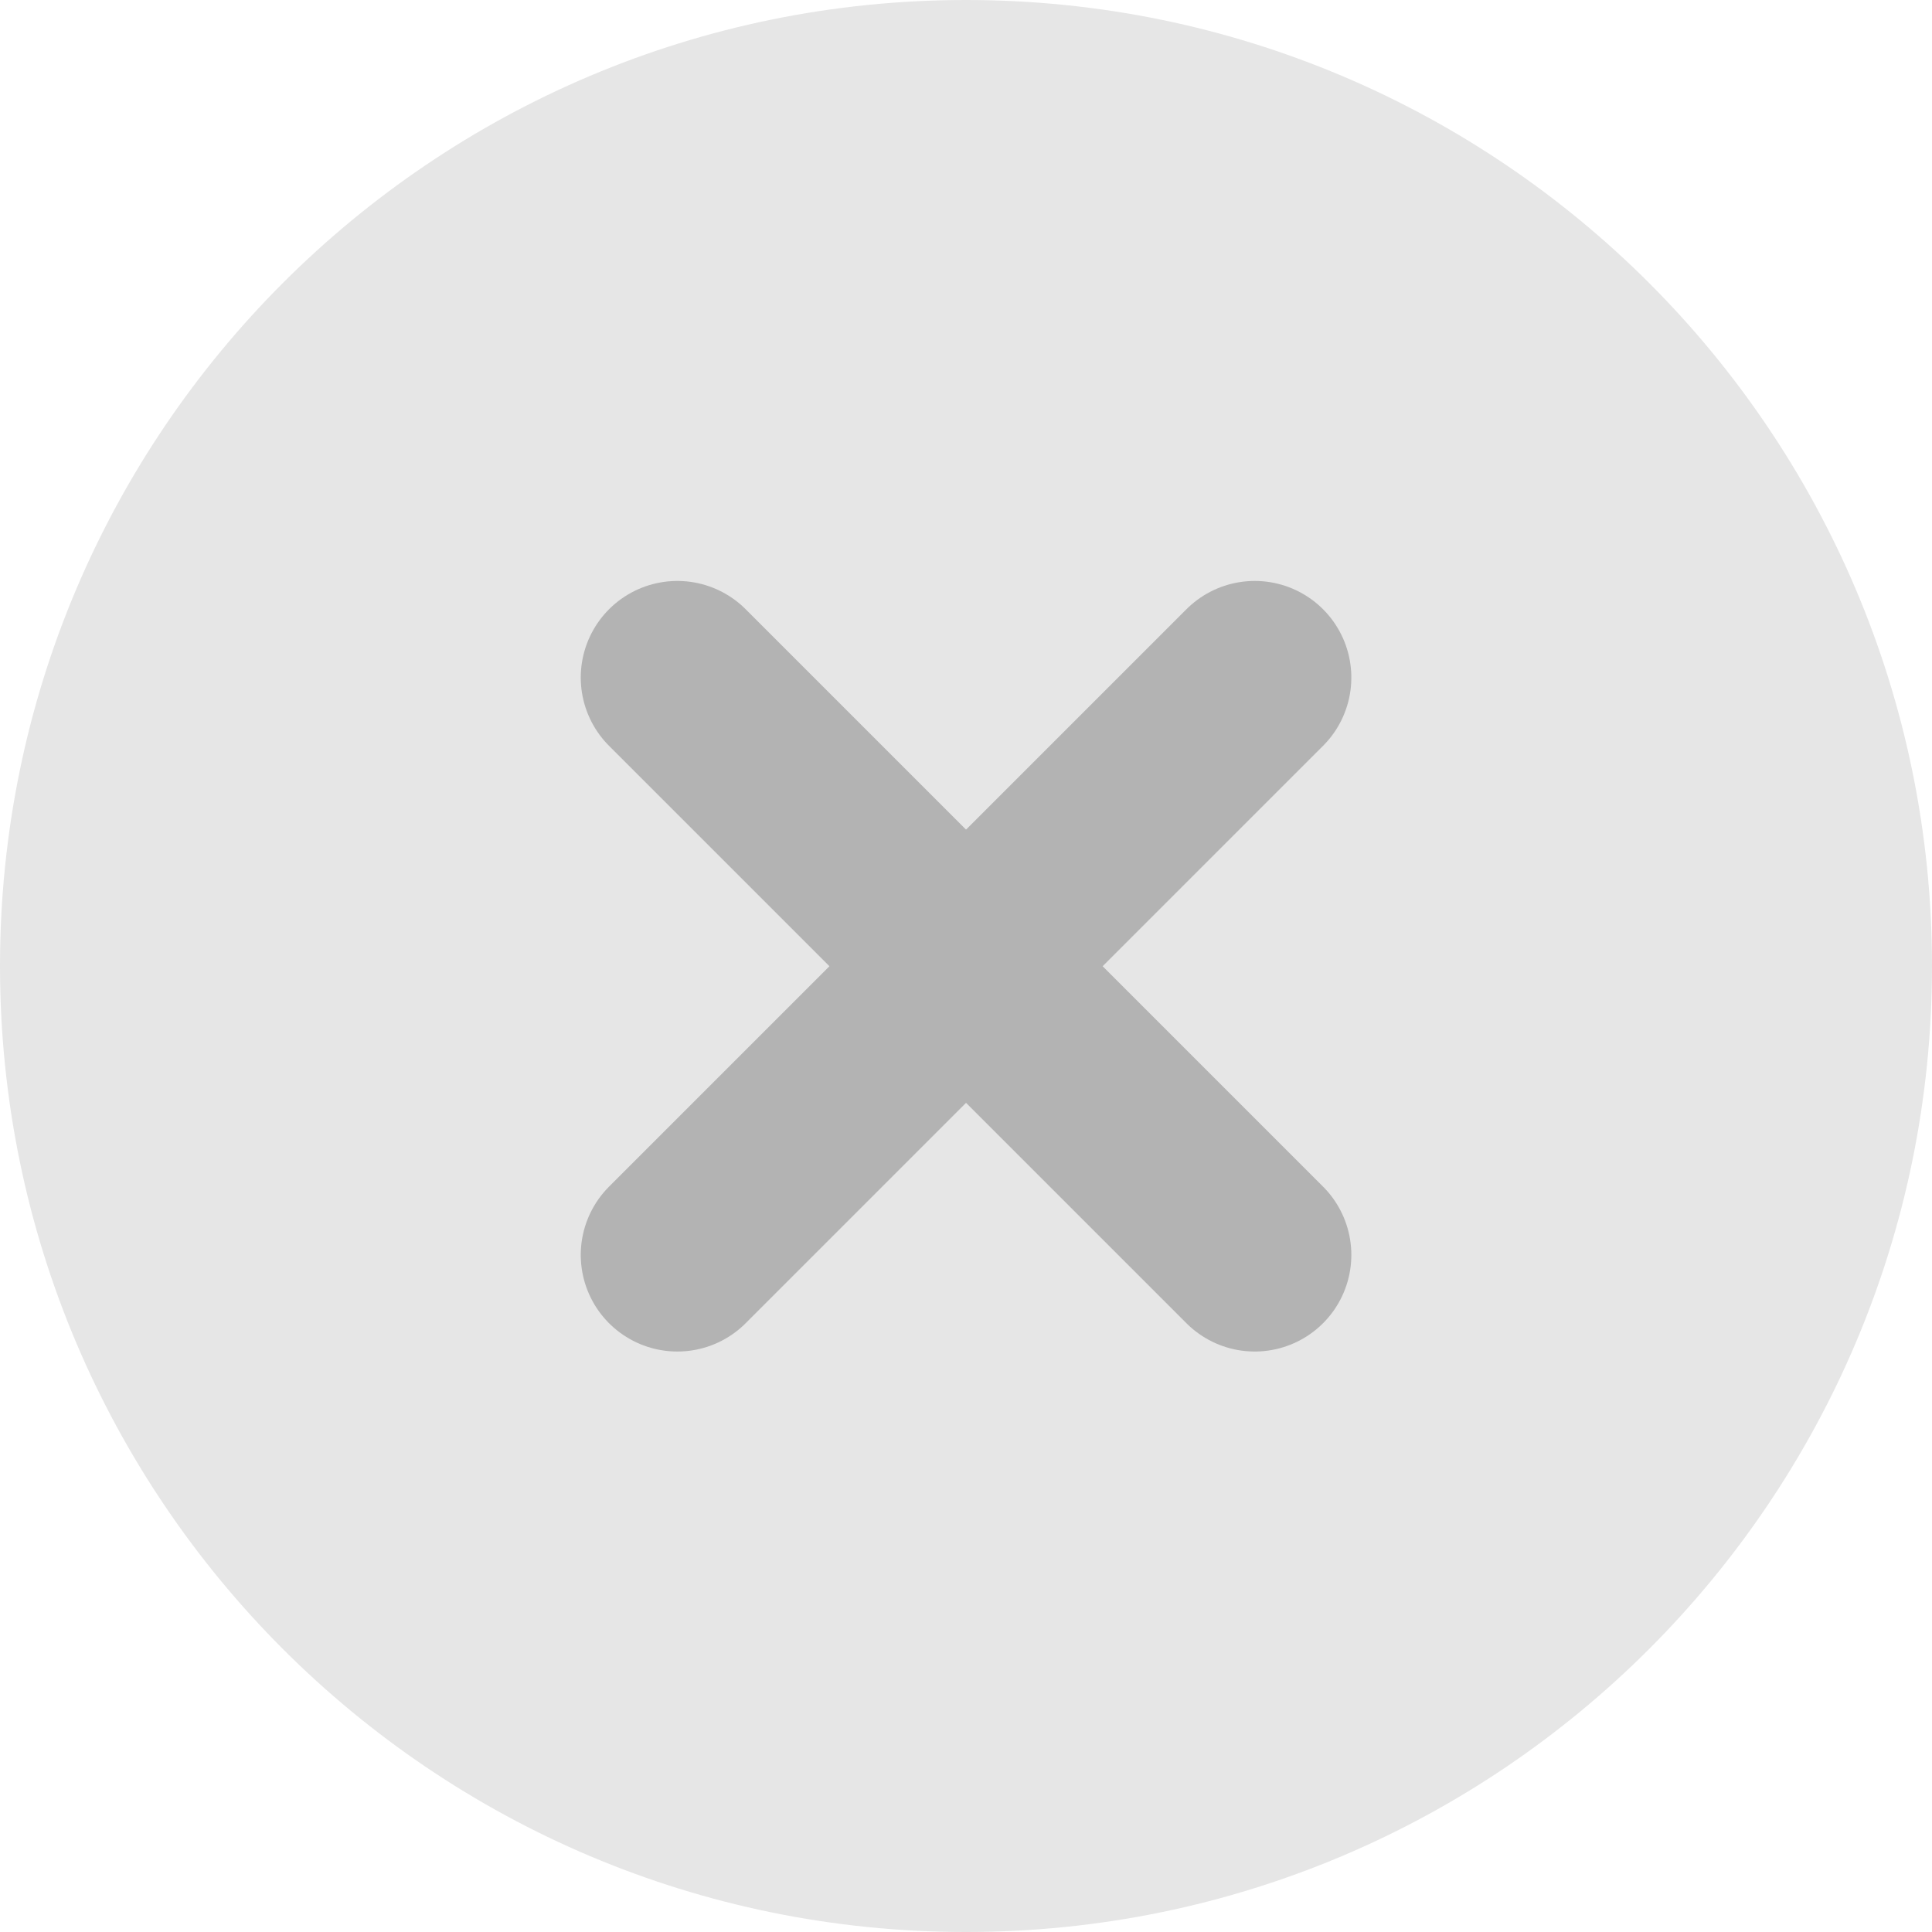
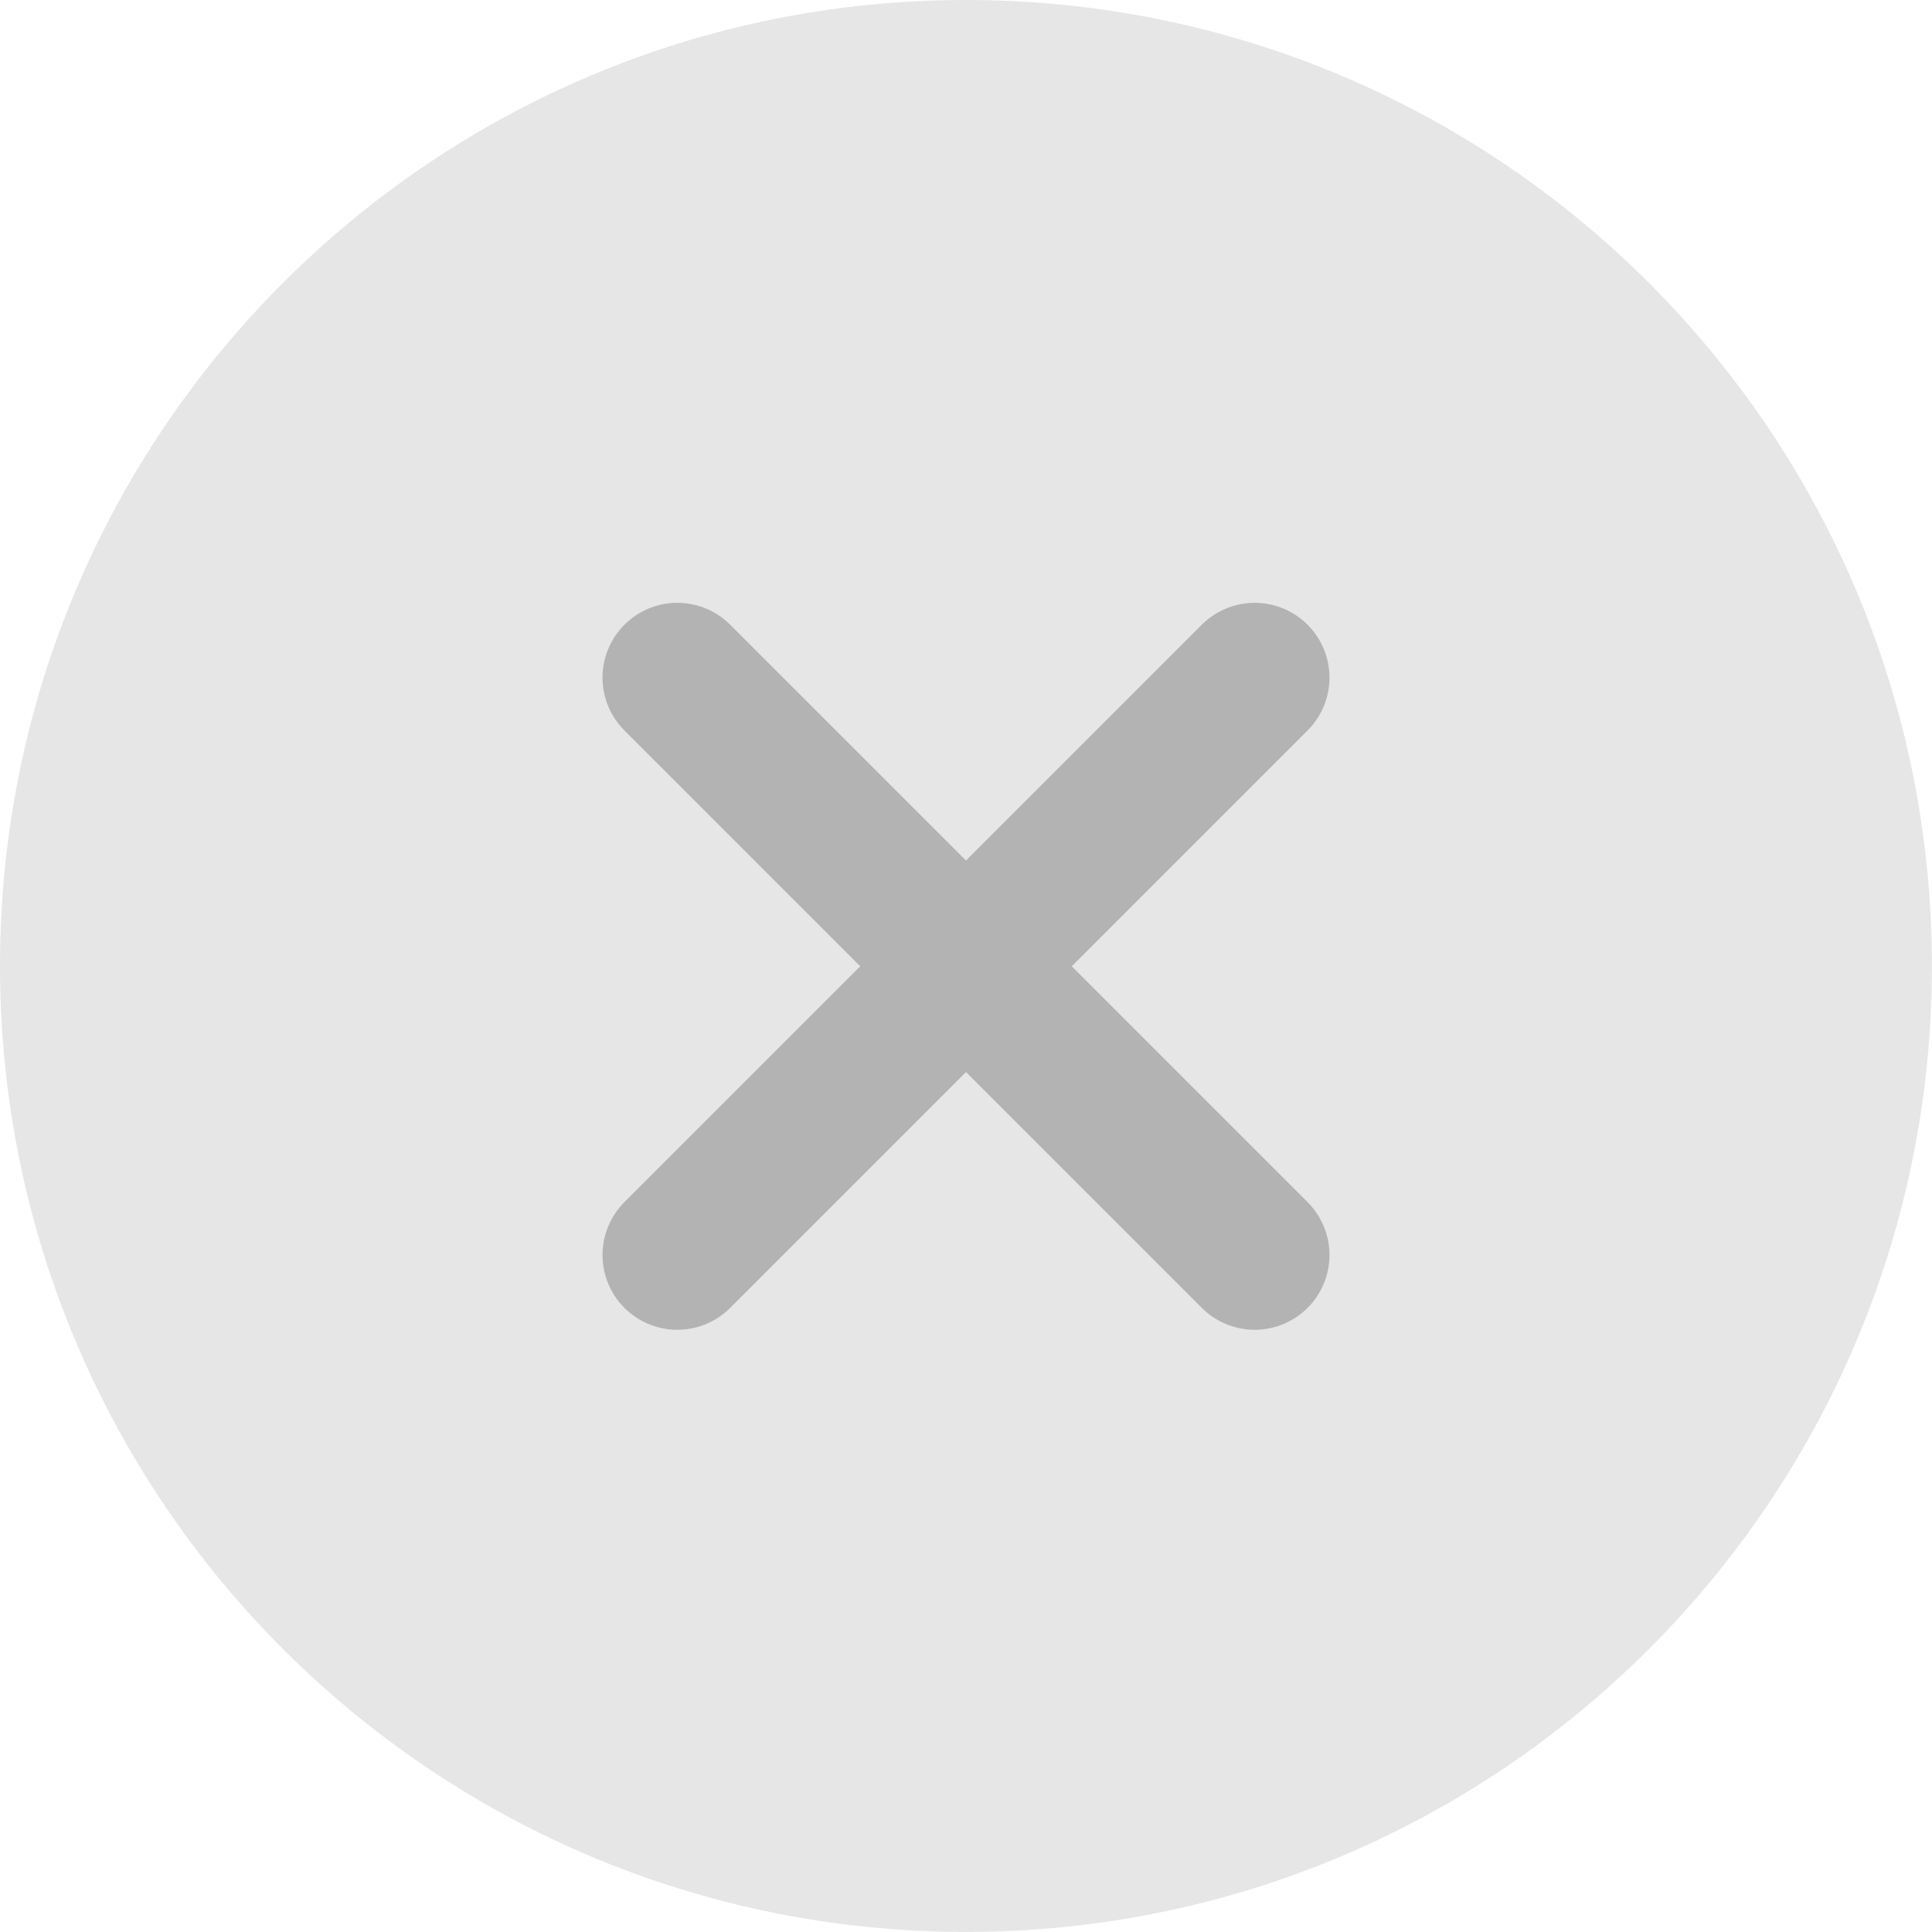
- <svg xmlns="http://www.w3.org/2000/svg" width="20" height="20" viewBox="0 0 20 20">
-   <g id="Groupe_53" data-name="Groupe 53" transform="translate(-3523 -2856)">
-     <circle id="Ellipse_21" data-name="Ellipse 21" cx="10" cy="10" r="10" transform="translate(3523 2856)" fill="#e6e6e6" />
-     <g id="Groupe_51" data-name="Groupe 51" transform="translate(3530.012 2863.014)">
-       <line id="Ligne_17" data-name="Ligne 17" x2="5.977" y2="5.977" transform="translate(0)" fill="none" stroke="#b3b3b3" stroke-linecap="round" stroke-width="2" />
-       <line id="Ligne_18" data-name="Ligne 18" x2="5.977" y2="5.977" transform="translate(5.977 0) rotate(90)" fill="none" stroke="#b3b3b3" stroke-linecap="round" stroke-width="2" />
-     </g>
+ <svg xmlns="http://www.w3.org/2000/svg" id="Groupe_117" data-name="Groupe 117" width="25.835" height="25.835" viewBox="0 0 25.835 25.835">
+   <circle id="Ellipse_21" data-name="Ellipse 21" cx="12.917" cy="12.917" r="12.917" transform="translate(0)" fill="#e6e6e6" />
+   <g id="Groupe_51" data-name="Groupe 51" transform="translate(9.057 9.061)">
+     <line id="Ligne_17" data-name="Ligne 17" x2="7.721" y2="7.721" transform="translate(0)" fill="none" stroke="#b3b3b3" stroke-linecap="round" stroke-width="2" />
+     <line id="Ligne_18" data-name="Ligne 18" x2="7.721" y2="7.721" transform="translate(7.721 0) rotate(90)" fill="none" stroke="#b3b3b3" stroke-linecap="round" stroke-width="2" />
  </g>
</svg>
